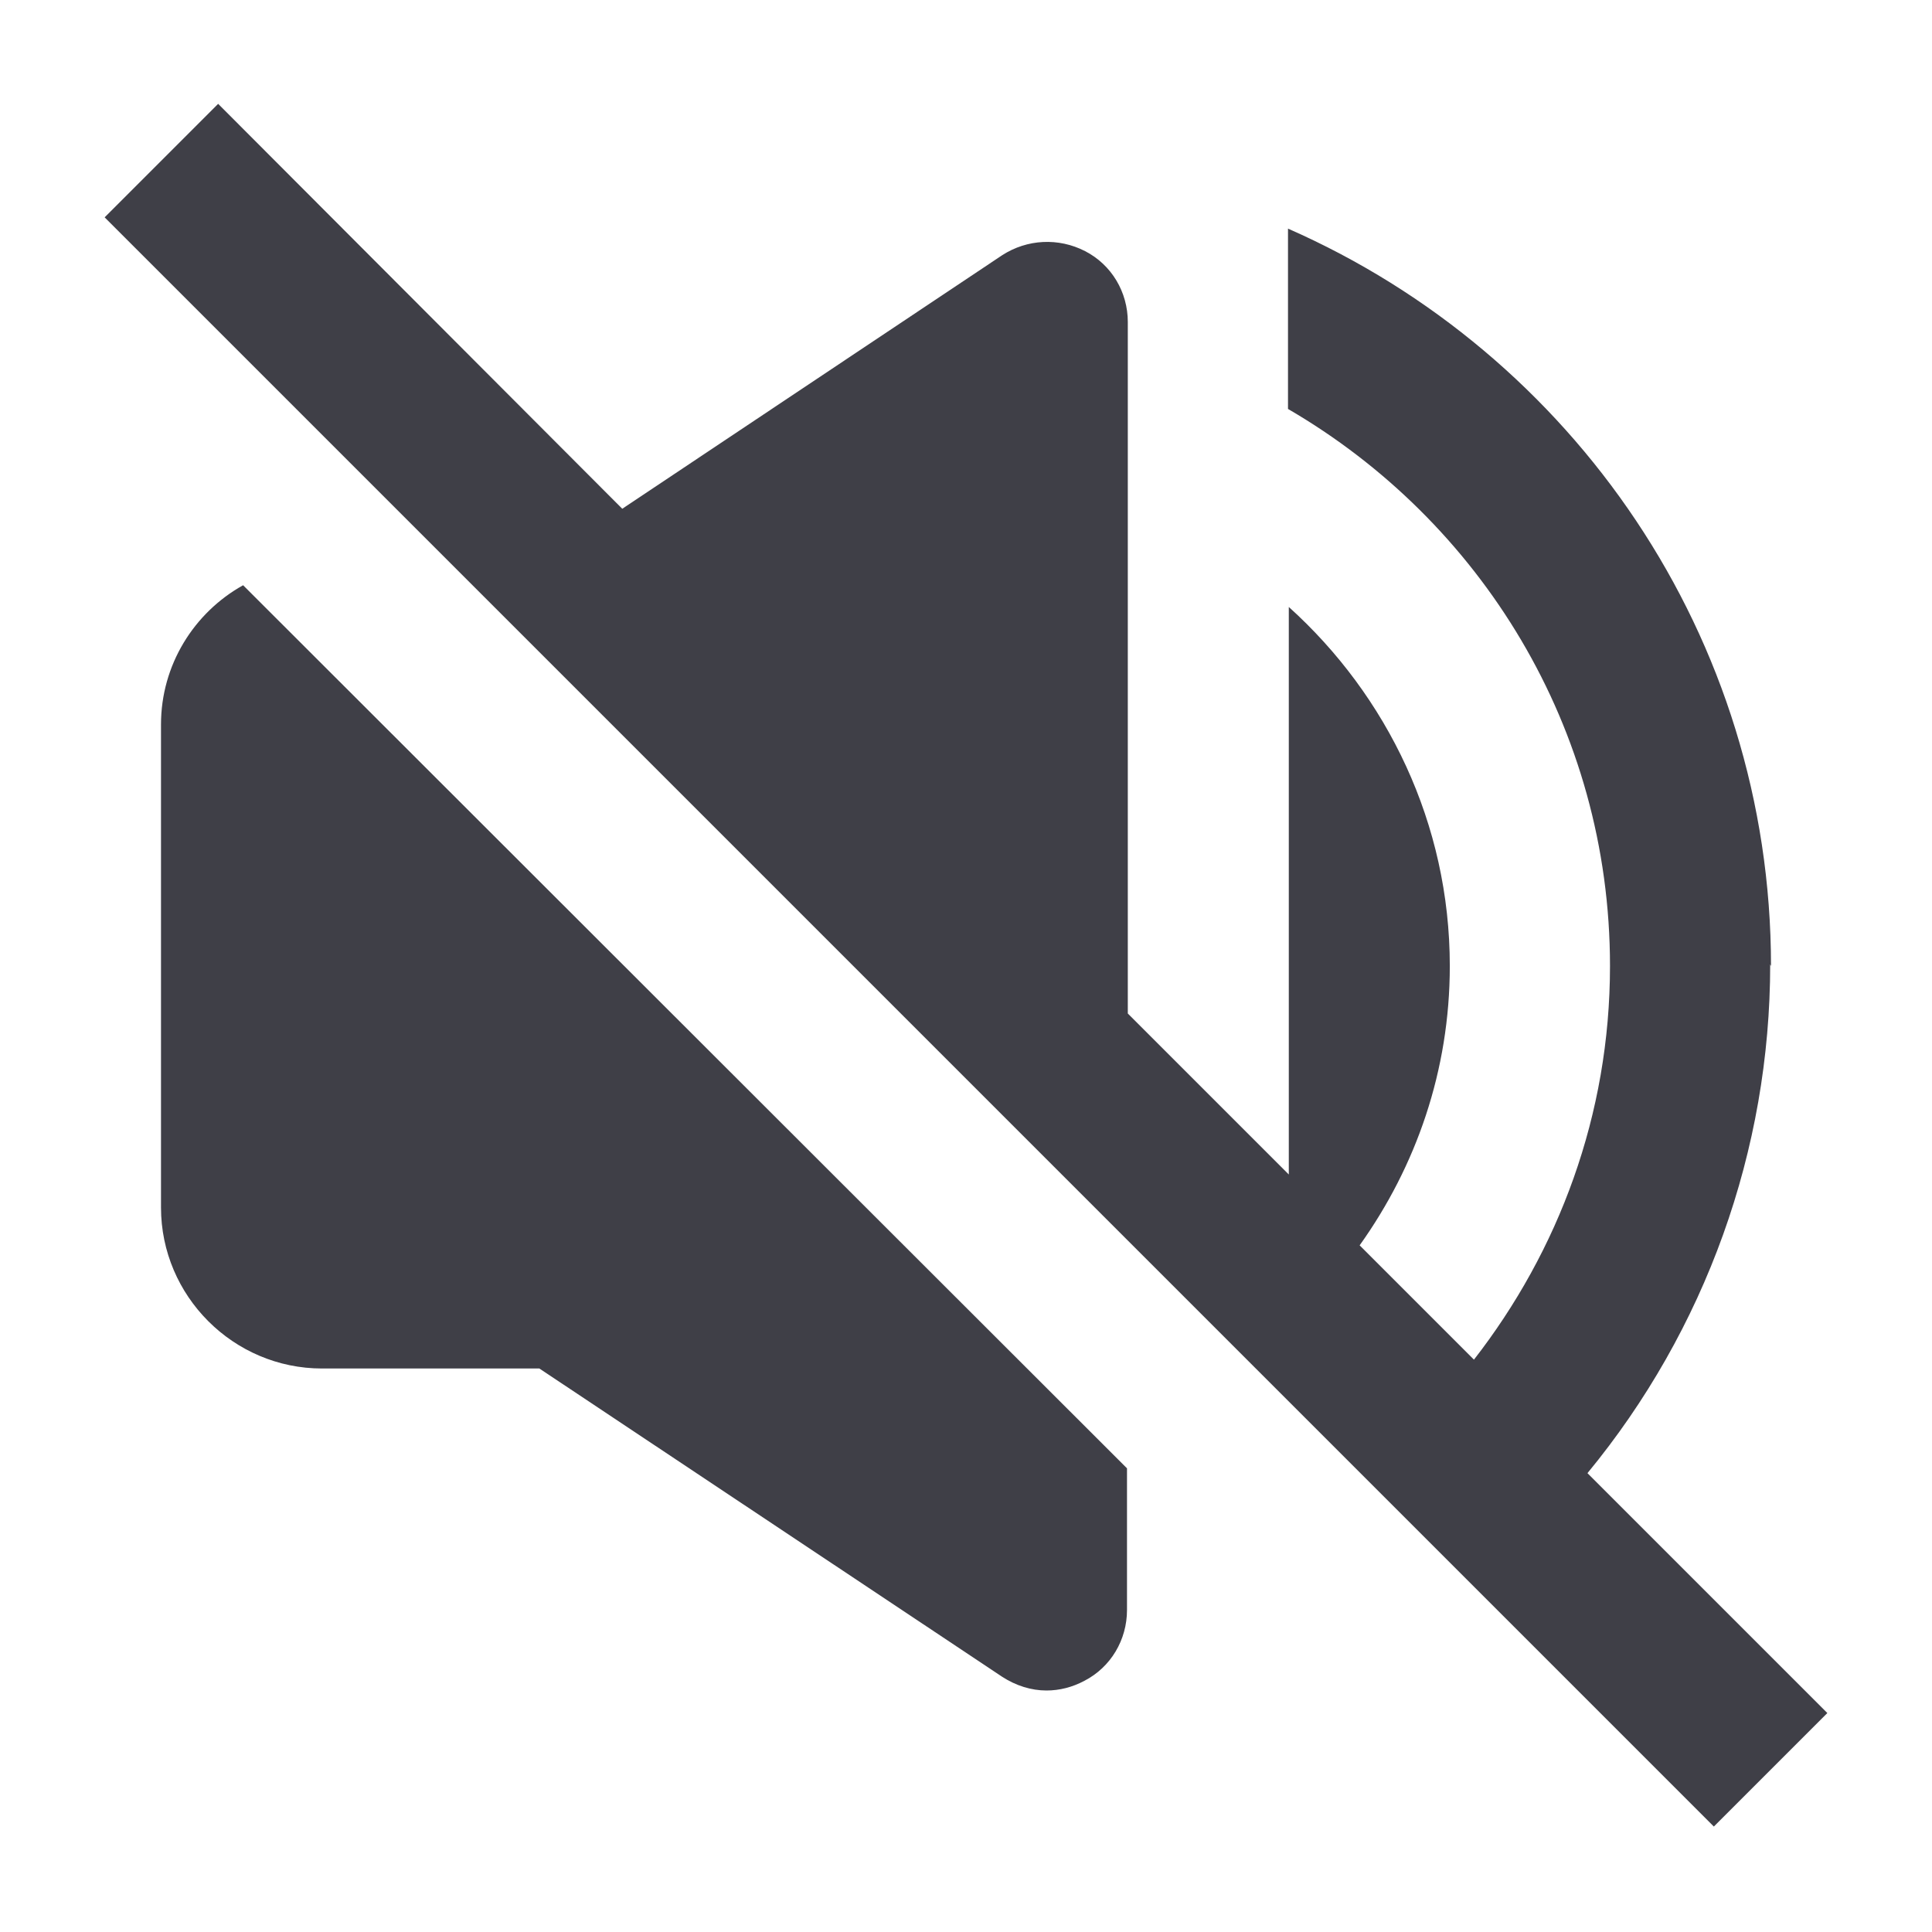
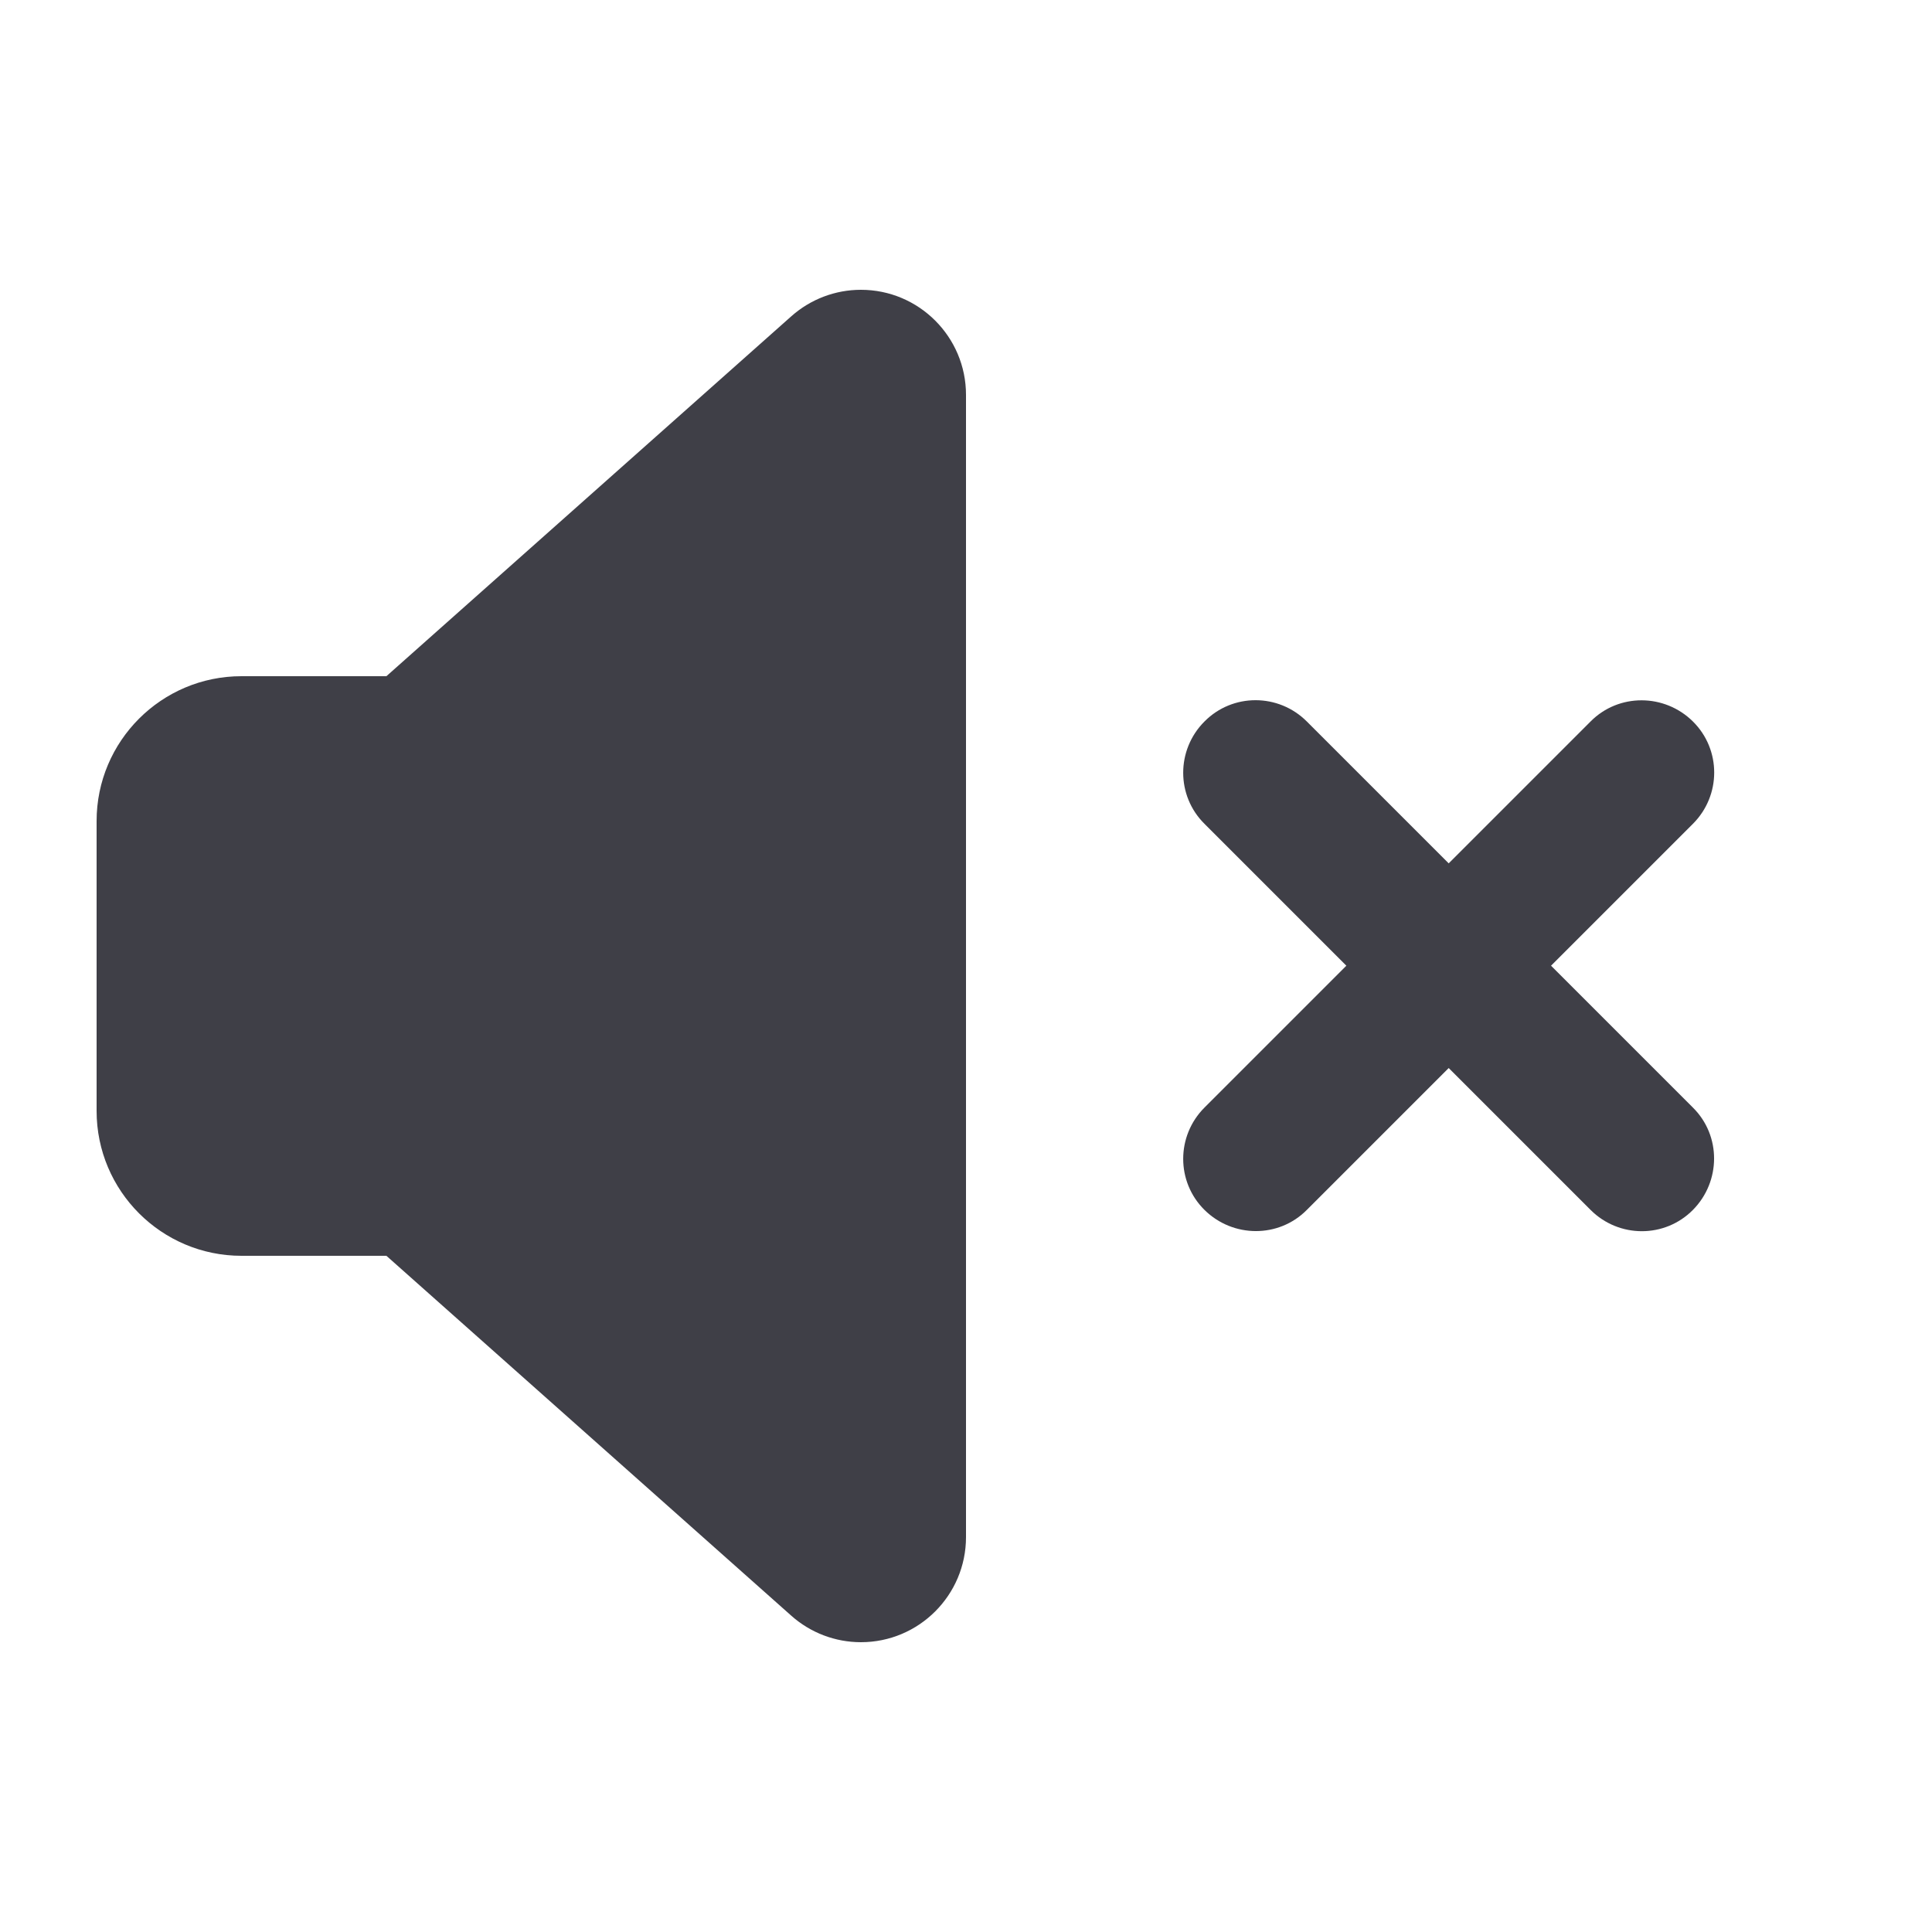
- <svg xmlns="http://www.w3.org/2000/svg" width="24" height="24" fill="#3F3F47" viewBox="0 0 24 24" transform="" id="injected-svg">
-   <path d="M22 12c0-4.09-2.47-7.61-6-9.16v2.24c2.39 1.39 4 3.96 4 6.92 0 1.85-.64 3.54-1.69 4.89l-1.42-1.42c.7-.98 1.12-2.17 1.12-3.47 0-1.77-.78-3.36-2-4.46v7.05l-2-2V4c0-.37-.2-.71-.53-.88s-.72-.15-1.03.05L7.73 6.32 2.71 1.29 1.3 2.7l4.29 4.29L14 15.4l2.9 2.9 1.42 1.42 2.97 2.97 1.41-1.41-2.98-2.98a9.94 9.94 0 0 0 2.27-6.32ZM2 9v6c0 1.1.9 2 2 2h2.7l5.75 3.83c.17.11.36.17.55.17.16 0 .32-.04.47-.12.33-.17.53-.51.53-.88v-1.76L3.02 7.27C2.41 7.61 2 8.26 2 9" />
+ <svg xmlns="http://www.w3.org/2000/svg" viewBox="0 0 640 640" fill="#3F3F47">
+   <path d="M80 416L128 416L262.1 535.2C268.5 540.9 276.7 544 285.2 544C304.4 544 320 528.4 320 509.2L320 130.8C320 111.6 304.4 96 285.2 96C276.7 96 268.5 99.1 262.1 104.8L128 224L80 224C53.5 224 32 245.5 32 272L32 368C32 394.5 53.5 416 80 416zM399 239C389.6 248.4 389.6 263.6 399 272.9L446 319.9L399 366.9C389.6 376.3 389.6 391.5 399 400.8C408.4 410.1 423.6 410.2 432.9 400.8L479.9 353.8L526.9 400.8C536.3 410.2 551.5 410.2 560.8 400.8C570.1 391.4 570.2 376.2 560.8 366.9L513.8 319.9L560.8 272.9C570.2 263.5 570.2 248.3 560.8 239C551.4 229.7 536.2 229.6 526.9 239L479.9 286L432.9 239C423.5 229.6 408.3 229.6 399 239z" />
</svg>
